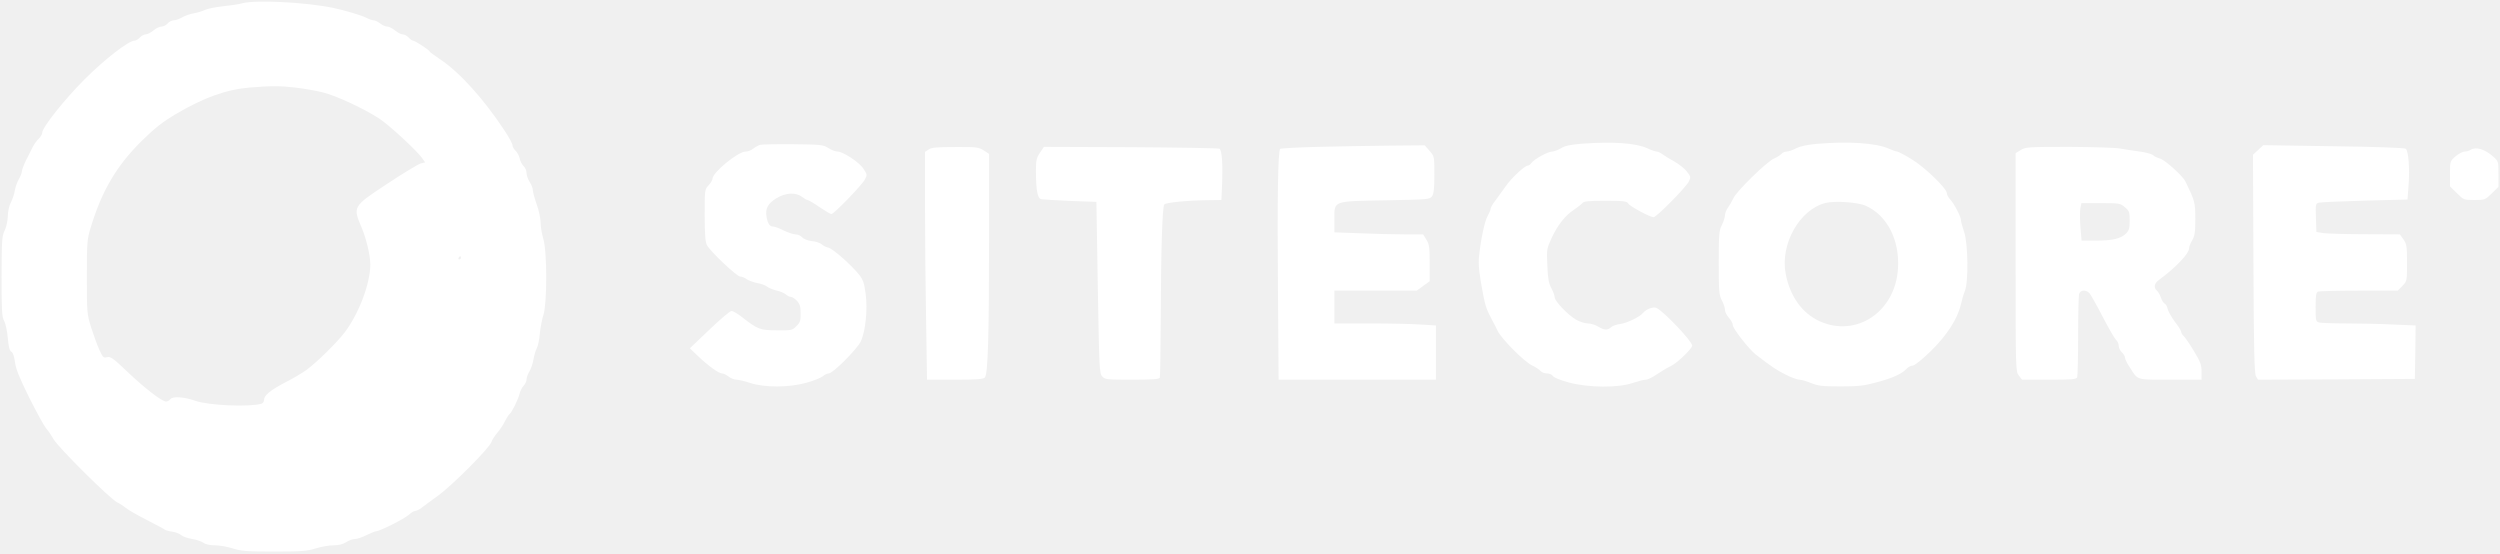
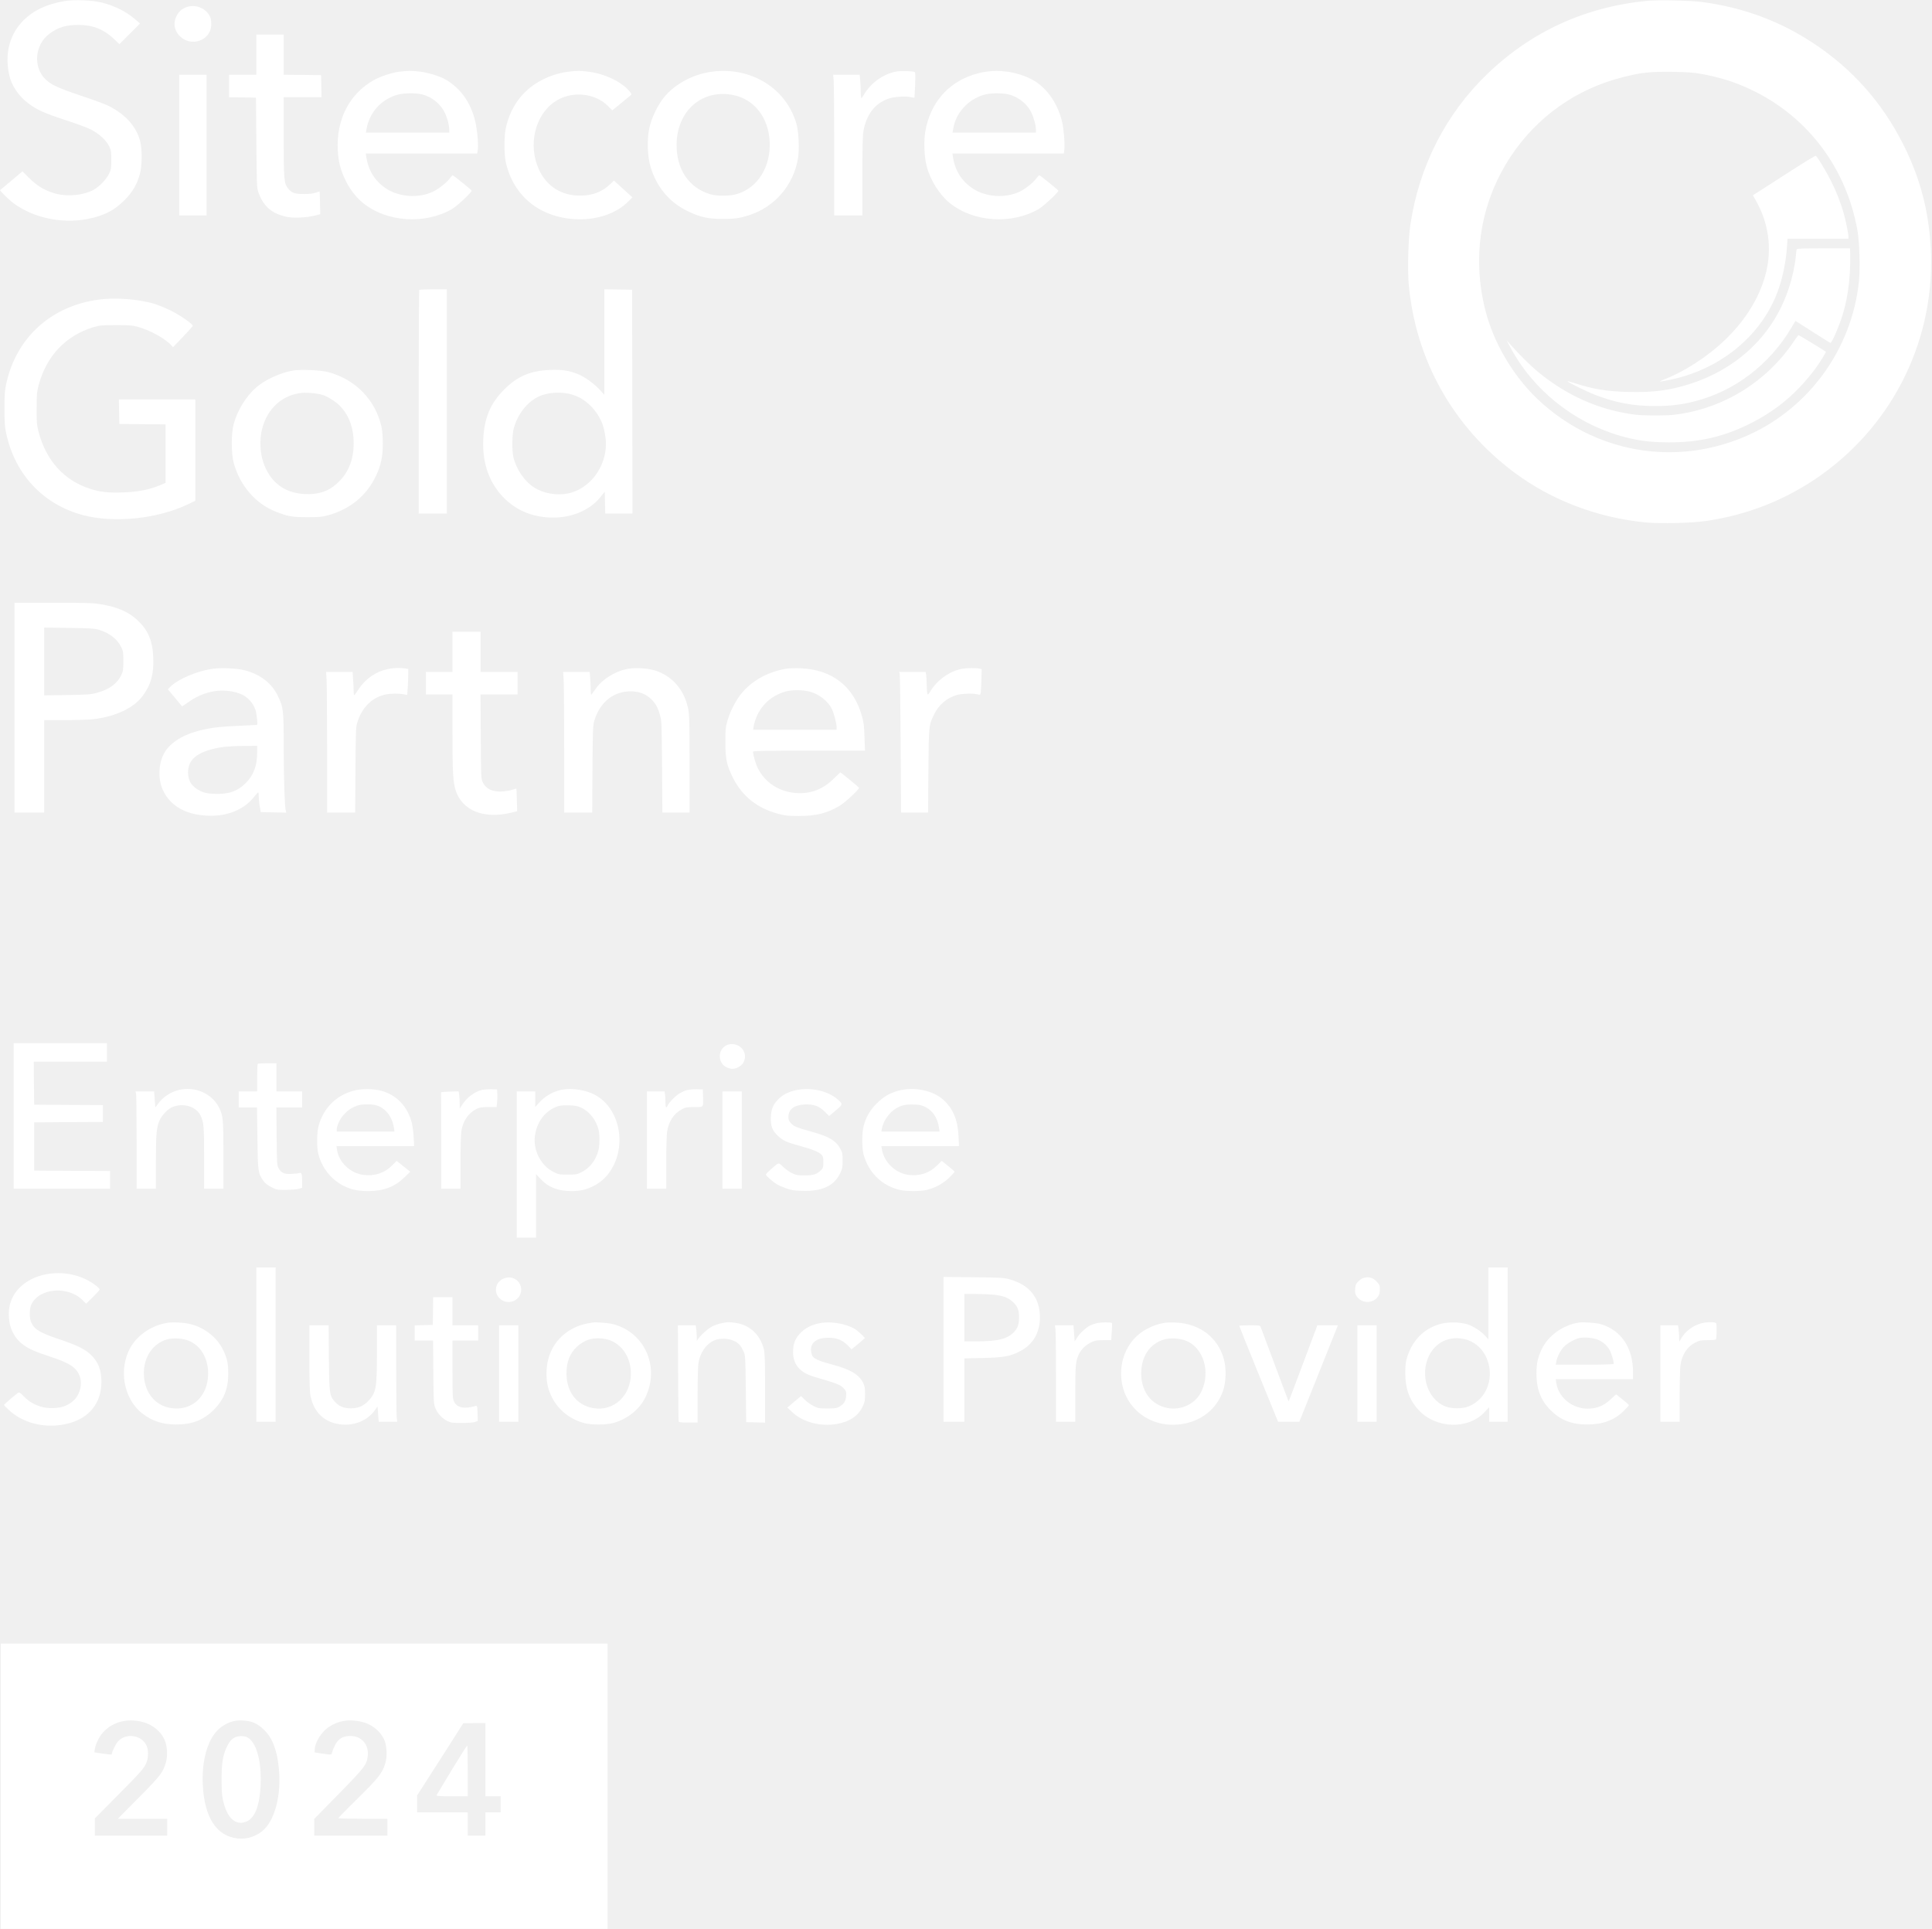
- <svg xmlns="http://www.w3.org/2000/svg" viewBox="0 1 1600 354" width="1600" height="354">
-   <g transform="translate(0,356) scale(0.1,-0.1)" fill="#FFFFFF" stroke="none">
-     <path d="M1550 3529 c-19 -6 -74 -14 -122 -19 -48 -5 -100 -16 -115 -23 -16 -8 -48 -18 -72 -22 -24 -4 -58 -16 -75 -26 -17 -10 -41 -19 -54 -19 -12 0 -30 -9 -39 -20 -10 -11 -27 -20 -39 -20 -13 0 -36 -11 -52 -25 -17 -14 -39 -25 -49 -25 -11 0 -28 -9 -38 -20 -10 -11 -25 -20 -33 -20 -39 0 -193 -120 -322 -249 -132 -133 -270 -307 -270 -341 0 -9 -10 -26 -22 -38 -13 -11 -30 -36 -39 -54 -9 -18 -29 -57 -43 -85 -14 -29 -26 -61 -26 -70 0 -10 -9 -32 -19 -49 -10 -17 -22 -49 -26 -72 -3 -22 -15 -58 -26 -79 -11 -21 -19 -58 -19 -88 -1 -28 -9 -67 -20 -90 -18 -36 -19 -64 -20 -295 0 -220 2 -259 17 -285 9 -16 19 -65 23 -109 5 -56 11 -81 23 -87 10 -6 18 -30 23 -67 5 -43 28 -99 91 -227 47 -93 95 -181 107 -195 13 -14 34 -45 48 -70 32 -55 359 -380 408 -405 19 -9 44 -26 56 -36 11 -10 69 -44 130 -75 60 -31 114 -59 119 -64 6 -4 27 -10 49 -13 21 -3 46 -13 56 -22 10 -9 40 -19 67 -24 27 -4 60 -15 74 -24 14 -11 43 -17 75 -17 28 0 80 -9 114 -20 54 -17 90 -20 265 -20 175 0 211 3 265 20 34 11 86 20 114 20 34 0 61 7 81 20 17 11 41 20 55 20 14 0 48 11 75 25 28 13 56 25 62 25 24 0 183 81 209 105 15 14 33 25 41 25 8 0 27 9 41 20 15 12 63 47 107 79 90 65 329 305 340 342 4 13 21 39 36 57 16 18 39 52 50 75 12 23 25 44 30 47 14 9 56 95 64 129 4 18 16 42 26 52 10 10 19 29 19 40 0 12 8 36 19 53 10 17 21 51 25 75 4 24 13 56 21 71 8 15 17 58 20 96 4 38 14 92 23 119 24 74 24 407 -1 487 -9 31 -17 77 -17 102 0 26 -11 79 -25 118 -14 39 -25 81 -25 92 0 12 -9 35 -20 51 -11 17 -20 42 -20 57 0 15 -8 35 -19 45 -10 10 -22 32 -25 49 -4 18 -16 40 -27 50 -10 9 -19 25 -19 34 0 10 -23 53 -52 96 -134 203 -288 373 -412 455 -36 24 -66 46 -66 49 0 9 -95 70 -107 70 -6 0 -18 9 -28 20 -10 11 -27 20 -38 20 -10 0 -32 11 -49 25 -16 14 -39 25 -50 25 -11 0 -31 9 -45 20 -14 11 -33 20 -42 20 -9 0 -29 7 -46 16 -31 16 -138 48 -215 64 -176 36 -494 52 -580 29z m345 -540 c50 -6 126 -19 170 -30 86 -21 262 -103 361 -167 62 -40 240 -204 275 -253 l20 -28 -28 -7 c-15 -4 -110 -61 -210 -127 -227 -150 -226 -148 -168 -285 30 -71 55 -178 55 -235 0 -120 -72 -312 -163 -433 -51 -67 -182 -196 -249 -244 -24 -17 -82 -52 -130 -76 -97 -51 -138 -84 -138 -113 0 -11 -8 -22 -17 -25 -80 -22 -339 -11 -423 19 -71 25 -143 30 -159 11 -7 -9 -20 -16 -28 -16 -26 0 -138 86 -248 191 -90 86 -108 99 -130 93 -23 -6 -27 -1 -49 47 -14 30 -37 95 -53 144 -27 88 -27 96 -27 325 0 226 1 238 27 322 71 231 165 390 326 548 81 80 131 119 211 167 187 110 327 160 480 173 134 11 198 11 295 -1z m1055 -1089 c0 -5 -5 -10 -11 -10 -5 0 -7 5 -4 10 3 6 8 10 11 10 2 0 4 -4 4 -10z" />
-     <path d="M10120 2630 c-70 -6 -105 -13 -130 -29 -19 -11 -45 -21 -56 -21 -27 0 -115 -48 -132 -72 -7 -10 -18 -18 -24 -18 -20 0 -107 -81 -142 -133 -20 -28 -50 -70 -66 -91 -17 -21 -30 -45 -30 -52 0 -7 -9 -28 -19 -46 -19 -32 -44 -150 -55 -258 -6 -56 1 -115 27 -250 14 -71 22 -94 60 -165 9 -16 24 -45 32 -63 24 -50 170 -197 219 -220 23 -11 48 -27 55 -36 8 -9 26 -16 42 -16 15 0 32 -7 37 -16 6 -10 47 -27 103 -42 128 -34 315 -35 408 -3 33 11 71 21 84 21 12 0 45 16 72 35 28 19 68 43 90 53 38 18 135 111 135 130 0 27 -175 213 -228 241 -20 10 -66 -7 -87 -32 -20 -25 -101 -64 -143 -70 -24 -3 -51 -12 -61 -21 -23 -21 -44 -20 -83 4 -18 11 -48 20 -66 20 -18 0 -53 11 -77 25 -53 32 -135 118 -135 142 0 11 -10 37 -21 58 -17 31 -23 63 -26 146 -5 102 -4 107 27 175 39 84 88 146 144 182 22 15 46 34 53 42 9 12 38 15 148 15 119 0 138 -3 146 -18 11 -18 139 -87 162 -87 19 0 208 192 226 229 13 27 12 31 -13 63 -14 19 -50 47 -78 63 -29 16 -64 37 -77 47 -13 10 -30 18 -38 18 -8 0 -35 9 -60 21 -75 34 -221 44 -423 29z" />
-     <path d="M11625 2629 c-59 -5 -104 -15 -130 -28 -21 -12 -49 -21 -61 -21 -12 0 -27 -7 -34 -16 -8 -8 -28 -21 -47 -29 -45 -19 -242 -211 -260 -255 -9 -19 -24 -45 -34 -59 -10 -13 -19 -35 -19 -48 0 -13 -9 -41 -20 -63 -18 -35 -20 -59 -20 -242 0 -184 2 -207 20 -241 11 -20 20 -48 20 -61 0 -12 11 -35 25 -50 14 -15 25 -36 25 -47 0 -22 104 -155 148 -189 99 -76 134 -100 191 -128 35 -18 75 -32 87 -32 13 0 47 -10 76 -22 45 -18 72 -21 188 -21 113 0 150 4 230 26 102 27 162 54 192 87 10 11 28 20 39 20 12 0 59 38 115 92 103 100 173 208 194 301 6 27 17 65 25 84 24 57 21 307 -5 380 -11 32 -20 65 -20 75 0 21 -44 106 -70 133 -11 12 -20 29 -20 38 0 30 -138 164 -224 217 -44 27 -87 50 -94 50 -7 0 -32 9 -55 19 -79 36 -261 48 -462 30z m316 -396 c137 -61 218 -220 206 -403 -17 -274 -264 -441 -499 -337 -114 51 -193 161 -220 307 -35 188 89 409 255 451 59 15 208 5 258 -18z" />
-     <path d="M4865 2623 c-11 -3 -31 -14 -44 -24 -13 -11 -35 -19 -49 -19 -49 0 -212 -134 -212 -174 0 -8 -11 -27 -25 -42 -25 -26 -25 -30 -25 -191 0 -121 4 -171 14 -191 20 -40 192 -202 213 -202 10 0 29 -7 42 -17 13 -9 44 -20 69 -25 25 -4 53 -15 61 -22 9 -8 36 -19 59 -25 24 -5 51 -16 61 -25 10 -9 24 -16 33 -16 8 0 25 -11 38 -25 19 -20 24 -37 24 -80 1 -47 -3 -59 -27 -82 -26 -27 -31 -28 -125 -27 -108 0 -123 6 -225 86 -27 21 -56 38 -65 38 -10 0 -73 -54 -142 -120 l-125 -119 50 -48 c66 -63 135 -113 156 -113 9 0 28 -9 42 -20 14 -11 36 -20 50 -20 13 0 53 -9 88 -21 93 -30 246 -30 359 1 47 13 94 32 106 42 11 10 28 18 38 18 26 0 178 152 204 203 31 63 46 205 32 308 -9 67 -17 90 -41 120 -49 62 -167 166 -197 174 -15 3 -35 13 -44 22 -9 8 -37 18 -62 20 -26 3 -52 13 -62 24 -9 11 -29 19 -43 19 -14 0 -48 12 -76 25 -27 14 -57 25 -66 25 -23 0 -35 18 -43 61 -9 53 7 85 61 119 59 37 126 41 166 10 14 -11 30 -20 35 -20 6 0 40 -20 76 -45 37 -25 71 -45 77 -45 16 0 196 186 214 221 16 30 15 32 -9 69 -27 42 -131 110 -166 110 -13 0 -39 10 -59 23 -34 21 -48 22 -226 24 -104 1 -199 -1 -210 -4z" />
-     <path d="M8433 2610 c-127 -3 -235 -9 -240 -13 -14 -14 -19 -316 -14 -909 l4 -568 503 0 504 0 0 173 0 174 -97 6 c-54 4 -200 7 -325 7 l-228 0 0 105 0 105 263 0 264 0 41 30 42 30 0 116 c0 101 -3 121 -21 150 l-21 34 -117 0 c-65 0 -193 3 -284 7 l-167 6 0 83 c0 121 -14 116 331 122 270 5 280 6 294 26 11 15 15 51 15 138 0 117 0 117 -31 153 l-31 35 -227 -2 c-124 -1 -330 -5 -458 -8z" />
-     <path d="M14452 2590 l-33 -30 3 -698 c2 -547 6 -702 16 -720 l13 -22 502 2 502 3 3 171 2 171 -142 6 c-79 4 -213 7 -298 7 -85 0 -165 3 -177 6 -22 6 -23 11 -23 99 0 75 3 94 16 99 9 3 127 6 263 6 l247 0 30 31 c29 30 29 32 29 147 0 106 -2 120 -23 150 l-23 32 -222 1 c-122 0 -242 4 -267 7 l-45 7 -3 91 c-3 88 -2 92 20 97 13 3 145 9 295 13 l271 7 7 93 c8 106 -1 218 -18 232 -7 6 -202 13 -462 16 l-450 7 -33 -31z" />
-     <path d="M5943 2593 l-23 -15 0 -347 c0 -190 3 -518 7 -728 l6 -383 178 0 c139 0 181 3 192 14 20 20 27 266 27 905 l0 526 -35 23 c-32 20 -46 22 -182 21 -118 0 -153 -3 -170 -16z" />
-     <path d="M6656 2573 c-22 -32 -26 -49 -26 -113 0 -128 10 -180 34 -185 12 -2 96 -7 187 -11 l166 -6 9 -548 c9 -518 10 -549 28 -569 18 -20 29 -21 191 -21 129 0 174 3 178 13 2 6 5 183 6 392 1 421 10 697 22 716 8 13 153 27 290 28 l76 1 5 116 c4 116 -2 197 -16 212 -4 4 -259 8 -566 10 l-559 2 -25 -37z" />
-     <path d="M12933 2590 l-33 -20 0 -699 c0 -691 0 -699 21 -725 l20 -26 174 0 c148 0 174 2 179 16 3 9 6 127 6 262 0 136 3 257 6 270 8 27 44 30 67 5 8 -10 46 -76 83 -148 37 -71 75 -138 85 -148 11 -10 19 -28 19 -41 0 -13 9 -31 20 -41 11 -10 20 -25 20 -34 0 -9 13 -36 30 -61 55 -86 37 -80 260 -80 l200 0 0 51 c0 44 -7 63 -50 134 -27 45 -57 88 -65 95 -8 7 -15 18 -15 25 0 7 -18 37 -41 66 -22 30 -43 67 -46 82 -3 16 -12 31 -19 34 -7 3 -18 20 -24 38 -6 18 -18 39 -26 45 -22 19 -17 47 14 69 108 80 192 168 192 202 0 10 9 33 20 51 16 27 20 51 20 136 0 106 -3 117 -63 240 -17 36 -134 141 -165 148 -15 4 -35 13 -44 22 -10 8 -50 18 -90 23 -40 5 -93 13 -118 18 -25 6 -171 10 -325 11 -262 0 -282 -1 -312 -20z m666 -366 c28 -23 31 -31 31 -85 0 -50 -4 -64 -24 -84 -33 -32 -85 -45 -193 -45 l-91 0 -7 85 c-4 46 -4 100 -1 120 l7 35 124 0 c118 0 125 -1 154 -26z" />
-     <path d="M15810 2590 c-8 -5 -25 -10 -37 -10 -12 0 -38 -14 -58 -31 -35 -31 -35 -32 -35 -111 l0 -81 44 -43 c43 -43 44 -44 112 -44 67 0 69 1 111 42 l43 42 0 82 c0 82 0 82 -36 114 -55 47 -109 63 -144 40z" />
+ <svg xmlns="http://www.w3.org/2000/svg" version="1.0" viewBox="0 0 2404 2400" preserveAspectRatio="xMidYMid meet">
+   <g transform="translate(0,2400) scale(0.1,-0.1)" fill="#ffffff" stroke="none">
+     <path d="M800 23986 c-179 -33 -302 -80 -414 -160 -243 -173 -341 -451 -270 -765 29 -127 115 -255 233 -344 112 -85 193 -122 498 -222 112 -36 239 -84 283 -106 102 -51 190 -132 227 -207 26 -52 28 -66 28 -172 0 -106 -3 -120 -29 -174 -34 -70 -122 -160 -193 -199 -123 -66 -317 -86 -467 -47 -125 32 -228 91 -329 191 l-88 87 -137 -116 c-75 -63 -138 -116 -140 -117 -8 -6 108 -120 166 -163 265 -197 652 -268 988 -182 172 44 276 103 394 220 98 98 157 199 191 327 27 101 29 296 5 397 -35 149 -134 284 -280 381 -109 72 -153 91 -466 197 -284 96 -368 135 -438 205 -153 154 -128 429 53 563 106 80 206 110 361 110 177 0 315 -54 438 -171 l72 -68 128 128 128 128 -49 43 c-114 101 -253 173 -422 217 -120 31 -353 40 -471 19z M20500 23990 c-771 -74 -1444 -381 -1992 -909 -518 -498 -851 -1151 -959 -1879 -26 -175 -36 -557 -20 -739 85 -941 551 -1772 1311 -2340 465 -348 1043 -567 1644 -624 186 -17 583 -7 761 21 486 74 928 244 1330 511 940 625 1487 1682 1452 2804 -16 496 -121 919 -338 1355 -263 528 -638 952 -1129 1275 -416 274 -868 441 -1380 510 -138 19 -546 27 -680 15z m665 -909 c165 -29 329 -74 463 -127 784 -306 1332 -976 1483 -1814 27 -147 37 -478 20 -641 -88 -838 -617 -1572 -1379 -1914 -892 -400 -1911 -225 -2622 451 -307 293 -549 706 -650 1113 -168 671 -53 1351 326 1916 322 482 807 825 1369 970 248 64 345 74 635 71 185 -3 260 -8 355 -25z M22280 21871 c-168 -108 -342 -220 -387 -249 l-82 -52 39 -68 c174 -308 208 -660 95 -997 -88 -265 -249 -511 -482 -736 -214 -206 -513 -399 -766 -494 -26 -10 -46 -20 -43 -22 2 -2 58 7 124 21 598 123 1089 507 1312 1024 78 180 130 408 146 635 l6 97 379 0 379 0 0 24 c0 39 -29 184 -56 281 -41 147 -94 282 -164 420 -62 123 -168 297 -186 307 -5 3 -146 -83 -314 -191z M22356 20898 c-3 -7 -7 -44 -10 -83 -10 -109 -44 -269 -86 -396 -188 -575 -624 -999 -1228 -1195 -250 -81 -458 -108 -761 -101 -272 6 -451 35 -685 112 -43 14 -80 24 -82 22 -8 -8 237 -128 352 -173 248 -95 466 -136 734 -136 190 -1 324 15 495 58 496 125 928 453 1201 909 l55 93 211 -135 c116 -74 217 -137 223 -140 12 -4 67 111 120 252 90 241 133 530 127 848 l-2 77 -330 0 c-256 0 -332 -3 -334 -12z M22328 19763 c-340 -512 -883 -848 -1488 -923 -109 -13 -381 -13 -490 0 -446 56 -855 236 -1217 537 -95 79 -223 206 -332 328 l-53 60 42 -80 c281 -532 786 -939 1375 -1109 206 -59 359 -79 600 -80 378 -1 678 68 1005 230 334 166 590 381 820 689 55 74 135 204 129 209 -24 18 -332 206 -338 206 -5 0 -28 -30 -53 -67z M2339 23917 c-61 -17 -104 -49 -134 -101 -54 -93 -42 -192 34 -267 136 -137 376 -56 389 131 2 32 -1 74 -8 95 -35 107 -166 173 -281 142z M3190 23320 l0 -250 -170 0 -170 0 0 -140 0 -140 168 -2 167 -3 5 -560 c5 -554 5 -561 28 -625 62 -174 176 -267 368 -301 84 -14 233 -6 329 18 l70 18 -3 139 c-1 77 -4 141 -5 142 -2 2 -23 -4 -47 -13 -30 -11 -79 -17 -145 -17 -115 -1 -159 14 -202 71 -49 64 -53 107 -53 641 l0 492 235 0 236 0 -3 138 -3 137 -232 3 -233 2 0 250 0 250 -170 0 -170 0 0 -250z M4970 23108 c-93 -11 -235 -58 -317 -104 -305 -170 -470 -491 -450 -874 8 -144 34 -246 97 -375 54 -111 130 -209 215 -279 296 -241 774 -273 1113 -75 62 37 247 211 241 227 -5 12 -228 192 -238 192 -3 -1 -20 -20 -38 -44 -37 -51 -138 -129 -208 -162 -175 -82 -414 -67 -574 36 -144 93 -230 229 -254 403 l-6 37 693 0 694 0 7 46 c8 56 -1 190 -21 302 -46 257 -180 459 -384 575 -69 40 -215 84 -315 96 -103 12 -149 12 -255 -1z m285 -283 c125 -33 233 -123 285 -238 30 -67 50 -148 50 -202 l0 -35 -519 0 -518 0 8 48 c39 206 183 366 384 423 77 23 231 24 310 4z M7080 23109 c-173 -20 -350 -92 -481 -197 -154 -122 -259 -296 -305 -505 -22 -97 -22 -327 -1 -423 94 -420 416 -685 863 -711 269 -15 518 70 671 229 l42 43 -115 104 -115 104 -42 -41 c-104 -100 -224 -146 -382 -146 -227 0 -409 114 -505 316 -146 308 -55 692 203 859 202 131 490 104 654 -62 l52 -52 108 88 c59 49 114 94 122 101 12 10 9 18 -15 47 -99 120 -311 221 -519 246 -100 12 -127 12 -235 0z M8865 23109 c-234 -30 -458 -148 -597 -313 -83 -100 -163 -265 -189 -392 -30 -141 -23 -351 15 -477 77 -259 239 -449 476 -561 147 -69 246 -90 420 -90 148 -1 213 9 330 46 322 103 556 376 610 712 18 110 8 331 -20 426 -127 441 -562 710 -1045 649z m266 -293 c257 -55 431 -280 446 -576 16 -312 -145 -573 -402 -653 -91 -28 -251 -30 -340 -3 -262 79 -417 307 -416 614 1 424 320 701 712 618z M11153 23110 c-164 -30 -321 -144 -409 -297 -10 -18 -22 -33 -26 -33 -4 0 -8 35 -8 78 0 42 -3 107 -7 145 l-6 67 -165 0 -165 0 6 -67 c4 -38 7 -431 7 -875 l0 -808 175 0 175 0 0 488 c1 366 4 506 14 562 37 204 139 339 304 400 68 26 216 37 282 22 24 -6 46 -9 48 -8 1 2 6 73 9 158 4 110 3 157 -5 162 -19 12 -174 16 -229 6z M12270 23108 c-41 -5 -115 -23 -165 -39 -319 -106 -531 -359 -591 -702 -21 -120 -14 -318 16 -432 44 -173 158 -355 285 -459 296 -241 774 -273 1113 -75 62 37 247 211 241 227 -5 12 -228 192 -238 192 -3 0 -21 -21 -40 -45 -40 -53 -136 -128 -206 -161 -175 -82 -414 -67 -574 36 -144 93 -230 229 -254 403 l-6 37 693 0 694 0 6 53 c8 63 -7 251 -28 339 -52 224 -183 416 -352 516 -89 53 -226 98 -339 111 -103 12 -149 12 -255 -1z m285 -284 c117 -30 225 -116 275 -218 34 -71 60 -164 60 -218 l0 -38 -519 0 -518 0 8 48 c31 197 185 366 384 423 78 23 231 24 310 3z M2230 22195 l0 -875 170 0 170 0 0 875 0 875 -170 0 -170 0 0 -875z M5217 20393 c-4 -3 -7 -631 -7 -1395 l0 -1388 175 0 175 0 0 1395 0 1395 -168 0 c-93 0 -172 -3 -175 -7z M7520 19744 l0 -657 -59 65 c-70 76 -187 160 -272 194 -106 43 -199 57 -344 51 -246 -10 -404 -77 -570 -242 -173 -173 -250 -356 -262 -622 -14 -308 83 -565 281 -751 157 -146 357 -222 588 -222 242 0 461 95 590 256 l53 66 3 -136 3 -136 169 0 170 0 -2 1393 -3 1392 -172 3 -173 2 0 -656z m-410 -651 c167 -46 312 -183 384 -363 24 -61 46 -179 46 -250 0 -300 -207 -568 -478 -621 -140 -27 -303 3 -417 76 -118 76 -220 224 -256 375 -20 80 -18 280 4 360 52 196 194 361 357 415 107 36 249 39 360 8z M1305 20280 c-627 -52 -1097 -454 -1227 -1053 -19 -87 -22 -132 -22 -312 0 -181 3 -224 23 -315 110 -507 463 -879 956 -1010 386 -101 919 -47 1301 134 l94 45 0 630 0 631 -475 0 -476 0 3 -152 3 -153 288 -3 287 -2 0 -364 0 -364 -76 -32 c-128 -53 -268 -80 -450 -87 -181 -7 -283 4 -409 44 -329 104 -555 355 -648 721 -19 76 -22 113 -21 282 0 178 3 204 26 292 97 358 334 610 674 715 84 25 100 27 284 28 173 0 205 -3 280 -23 146 -40 340 -147 414 -231 l19 -21 121 126 c67 70 122 132 124 139 5 22 -157 134 -282 195 -66 32 -161 70 -210 84 -168 48 -415 71 -601 56z M3642 19389 c-154 -27 -340 -113 -449 -205 -128 -110 -239 -288 -285 -459 -32 -119 -32 -365 0 -484 77 -284 274 -511 530 -610 153 -59 193 -65 382 -66 152 0 186 3 260 23 276 75 484 246 600 495 61 129 83 236 83 397 0 86 -6 161 -15 205 -75 338 -321 592 -663 685 -91 25 -349 36 -443 19z m377 -304 c60 -20 155 -80 204 -128 118 -118 178 -279 178 -474 -1 -196 -60 -352 -181 -473 -118 -119 -246 -166 -430 -157 -253 12 -432 150 -515 398 -39 119 -46 278 -16 403 64 268 265 445 521 459 71 3 185 -10 239 -28z M180 15195 l0 -1305 185 0 185 0 0 575 0 575 255 0 c141 0 299 5 352 11 277 31 506 138 619 291 102 138 140 273 131 477 -8 210 -64 341 -198 466 -109 101 -245 161 -446 195 -103 18 -164 20 -599 20 l-484 0 0 -1305z m1044 971 c134 -39 235 -116 283 -215 26 -52 28 -65 28 -176 0 -108 -3 -125 -26 -175 -50 -106 -151 -180 -308 -222 -66 -18 -112 -22 -363 -26 l-288 -4 0 422 0 422 308 -5 c252 -3 318 -7 366 -21z M5630 15890 l0 -250 -165 0 -165 0 0 -140 0 -140 165 0 165 0 0 -472 c0 -500 7 -624 41 -726 83 -249 349 -355 689 -274 l75 18 -4 139 c-2 77 -4 141 -6 143 -1 1 -22 -5 -46 -13 -24 -9 -76 -18 -115 -22 -131 -11 -217 28 -258 116 -20 45 -21 60 -24 569 l-3 522 231 0 230 0 0 140 0 140 -230 0 -230 0 0 250 0 250 -175 0 -175 0 0 -250z M2658 15680 c-201 -25 -452 -132 -546 -233 l-23 -24 87 -104 c47 -57 88 -105 89 -107 2 -2 32 18 67 43 204 151 444 192 656 113 87 -32 164 -114 191 -202 17 -54 30 -185 19 -186 -2 0 -95 -5 -208 -10 -256 -11 -364 -24 -508 -60 -182 -46 -321 -125 -404 -228 -103 -127 -125 -357 -49 -517 97 -205 306 -315 599 -315 223 0 417 86 535 236 23 30 45 54 49 54 5 0 8 -26 8 -57 1 -32 6 -87 13 -123 l12 -65 159 -3 158 -3 -6 23 c-14 50 -25 393 -26 786 0 468 -3 497 -72 642 -76 159 -220 271 -414 320 -90 24 -282 33 -386 20z m542 -1048 c0 -159 -46 -280 -144 -377 -102 -102 -218 -141 -393 -132 -82 4 -113 10 -160 31 -113 52 -163 124 -163 236 0 147 96 237 306 290 110 28 204 37 392 39 l162 1 0 -88z M4820 15674 c-143 -31 -276 -123 -357 -248 -26 -41 -51 -75 -55 -75 -5 -1 -8 27 -8 62 0 34 -3 99 -7 145 l-6 82 -165 0 -165 0 6 -82 c4 -46 7 -440 7 -875 l0 -793 174 0 175 0 4 528 c3 467 5 534 21 586 56 191 185 319 354 355 61 13 168 14 228 2 l41 -8 7 96 c3 53 6 126 6 162 l0 66 -46 7 c-70 9 -141 6 -214 -10z M7796 15675 c-143 -30 -299 -127 -377 -235 -24 -34 -49 -69 -56 -78 -10 -14 -12 -4 -13 54 0 39 -3 105 -6 147 l-7 77 -165 0 -165 0 6 -82 c4 -46 7 -440 7 -875 l0 -793 175 0 174 0 3 538 c3 473 6 544 21 597 59 203 192 334 371 366 128 22 246 -6 326 -78 64 -58 94 -109 122 -209 21 -76 22 -101 26 -646 l4 -568 169 0 169 0 0 608 c0 567 -2 613 -20 696 -50 228 -198 396 -405 462 -101 32 -257 40 -359 19z M9788 15680 c-234 -37 -441 -153 -572 -321 -70 -89 -137 -225 -168 -339 -20 -74 -23 -107 -22 -260 1 -208 16 -279 93 -435 115 -231 303 -382 566 -451 86 -23 121 -27 250 -27 215 -1 356 34 510 125 71 42 250 209 244 227 -3 7 -227 191 -233 191 -1 0 -37 -35 -81 -78 -137 -135 -288 -192 -470 -179 -211 15 -384 128 -477 311 -25 50 -57 162 -58 204 0 9 146 12 696 12 l697 0 -6 168 c-4 138 -10 183 -31 259 -104 374 -371 582 -766 598 -63 2 -141 0 -172 -5z m292 -287 c112 -30 221 -116 270 -212 25 -51 60 -181 60 -228 l0 -33 -520 0 -519 0 5 33 c38 212 177 372 379 437 88 29 228 30 325 3z M11975 15679 c-149 -25 -308 -135 -393 -272 -34 -55 -37 -58 -43 -36 -4 13 -8 62 -8 109 -1 47 -4 102 -7 123 l-7 37 -164 0 -165 0 7 -27 c4 -16 9 -409 12 -875 l5 -848 168 0 168 0 4 518 c5 572 5 568 73 707 58 120 163 206 290 240 64 16 188 20 247 6 37 -9 37 -8 42 28 3 20 6 92 8 161 l3 125 -30 6 c-42 9 -150 8 -210 -2z M170 10115 l0 -905 600 0 600 0 0 110 0 110 -472 2 -473 3 0 300 0 300 428 3 427 2 0 105 0 105 -427 2 -428 3 -3 268 -2 267 455 0 455 0 0 115 0 115 -580 0 -580 0 0 -905z M9044 10996 c-116 -51 -117 -224 -1 -277 56 -25 95 -24 147 4 51 27 80 75 80 132 0 111 -121 186 -226 141z M3207 10763 c-4 -3 -7 -82 -7 -175 l0 -168 -115 0 -115 0 0 -100 0 -100 114 0 114 0 5 -377 c5 -418 8 -438 70 -530 26 -36 50 -56 102 -83 66 -34 71 -35 184 -35 64 1 135 6 159 13 l42 13 0 72 c0 98 -7 120 -34 112 -11 -4 -55 -9 -96 -11 -91 -6 -133 12 -164 72 -20 37 -21 59 -24 397 l-3 357 160 0 161 0 0 100 0 100 -160 0 -160 0 0 175 0 175 -113 0 c-63 0 -117 -3 -120 -7z M2213 10435 c-101 -28 -189 -89 -253 -177 l-27 -37 -8 99 -7 100 -115 0 -116 0 7 -37 c3 -21 6 -293 6 -605 l0 -568 120 0 120 0 0 333 c0 357 7 430 47 519 28 64 102 140 157 163 134 56 293 9 350 -102 42 -84 46 -133 46 -533 l0 -380 120 0 120 0 0 418 c0 452 -4 491 -56 594 -90 177 -307 268 -511 213z M4404 10430 c-221 -58 -380 -217 -440 -440 -22 -79 -24 -260 -5 -340 54 -226 228 -402 451 -454 37 -9 111 -16 171 -16 193 0 330 52 454 173 l70 68 -33 26 c-19 14 -57 45 -85 68 l-51 41 -57 -57 c-96 -96 -220 -136 -360 -117 -162 22 -304 158 -325 311 l-7 47 483 0 483 0 -6 113 c-3 61 -14 141 -23 177 -55 213 -205 362 -409 405 -95 20 -224 18 -311 -5z m271 -181 c122 -33 207 -142 228 -291 l6 -38 -360 0 -359 0 0 25 c0 49 41 135 92 191 49 53 93 82 167 109 44 17 172 19 226 4z M5989 10437 c-91 -26 -184 -97 -240 -186 l-29 -45 0 61 c0 33 -3 81 -6 107 l-7 47 -111 -3 c-61 -2 -110 -6 -108 -10 1 -5 2 -276 2 -603 l0 -595 120 0 120 0 0 328 c0 180 5 356 11 391 20 125 88 223 187 272 40 20 62 24 149 24 l102 0 6 60 c4 33 5 83 3 110 l-3 50 -75 2 c-41 1 -96 -4 -121 -10z M7000 10443 c-106 -18 -217 -79 -290 -161 l-50 -56 0 97 0 97 -115 0 -115 0 0 -910 0 -910 120 0 120 0 0 396 0 395 55 -59 c96 -104 218 -152 385 -152 113 0 189 18 279 65 90 48 151 103 205 184 212 318 117 784 -192 949 -110 59 -278 86 -402 65z m232 -225 c104 -48 189 -158 217 -279 15 -62 13 -195 -3 -254 -33 -124 -109 -220 -214 -272 -52 -26 -67 -28 -167 -28 -104 0 -114 2 -176 32 -165 82 -264 284 -230 471 30 170 137 300 284 348 27 9 76 13 137 11 78 -2 105 -8 152 -29z M8549 10437 c-25 -7 -65 -25 -90 -39 -50 -29 -133 -113 -151 -153 -19 -42 -28 -28 -28 44 0 38 -3 83 -6 100 l-6 31 -109 0 -109 0 0 -605 0 -605 120 0 120 0 0 318 c0 174 5 348 10 387 20 132 83 229 185 283 45 24 61 27 153 27 121 0 114 -8 110 130 l-3 90 -75 2 c-41 1 -96 -4 -121 -10z M9881 10430 c-87 -23 -149 -57 -201 -112 -62 -63 -84 -119 -88 -219 -5 -111 18 -168 94 -238 60 -55 109 -76 278 -122 139 -37 227 -73 257 -105 20 -22 24 -36 24 -94 0 -59 -3 -72 -25 -95 -50 -54 -96 -70 -205 -70 -88 0 -107 3 -158 27 -31 15 -82 50 -112 79 -62 59 -47 61 -152 -30 -35 -29 -63 -59 -63 -66 0 -15 87 -91 140 -122 19 -12 69 -33 110 -48 63 -23 95 -29 200 -32 250 -9 403 63 478 226 23 48 27 70 27 151 0 87 -3 100 -30 149 -56 101 -142 151 -360 211 -187 52 -218 65 -255 106 -23 27 -30 44 -30 77 0 94 71 148 205 155 108 5 179 -21 251 -93 l51 -51 82 69 c92 77 92 79 19 142 -128 109 -352 153 -537 105z M11182 10430 c-109 -29 -187 -74 -273 -160 -83 -82 -136 -174 -164 -285 -21 -81 -21 -265 0 -347 59 -225 227 -391 450 -443 80 -20 265 -19 340 0 105 27 197 77 274 150 39 38 70 72 69 77 -2 4 -38 37 -82 71 l-78 63 -57 -56 c-95 -95 -212 -135 -352 -119 -162 18 -309 157 -335 317 l-7 42 483 0 483 0 -6 123 c-9 200 -66 339 -186 450 -128 119 -363 168 -559 117z m331 -203 c94 -47 153 -136 171 -259 l7 -48 -362 0 -362 0 6 35 c15 93 91 203 174 252 72 42 120 53 219 50 75 -2 100 -7 147 -30z M8990 9815 l0 -605 120 0 120 0 0 605 0 605 -120 0 -120 0 0 -605z M3190 7270 l0 -960 120 0 120 0 0 960 0 960 -120 0 -120 0 0 -960z M18520 7783 l0 -448 -38 42 c-54 61 -147 121 -227 146 -97 30 -251 30 -350 -1 -190 -59 -326 -197 -392 -397 -22 -68 -26 -98 -27 -205 -1 -195 50 -338 164 -462 216 -236 619 -249 824 -27 l56 60 0 -90 0 -91 115 0 115 0 0 960 0 960 -120 0 -120 0 0 -447z m-285 -448 c107 -28 198 -103 250 -205 124 -245 24 -539 -215 -631 -77 -29 -203 -29 -283 1 -220 83 -321 385 -209 624 84 179 262 261 457 211z M603 8150 c-242 -36 -429 -183 -479 -380 -26 -101 -15 -240 24 -325 40 -84 81 -135 151 -184 74 -51 128 -75 340 -146 191 -64 272 -109 320 -175 58 -81 64 -187 15 -287 -30 -62 -79 -107 -154 -142 -80 -37 -228 -42 -320 -11 -88 30 -144 64 -206 128 -48 48 -55 52 -72 40 -41 -29 -172 -143 -172 -149 0 -4 29 -34 65 -67 145 -133 357 -203 573 -189 355 23 572 226 574 537 1 158 -41 262 -142 353 -71 64 -168 111 -367 178 -259 87 -323 125 -364 214 -25 54 -25 165 0 221 94 208 456 240 638 57 l44 -44 85 82 c46 46 84 88 84 94 0 6 -17 25 -37 42 -163 130 -379 185 -600 153z M6275 8095 c-109 -39 -140 -171 -58 -250 100 -97 269 -29 268 109 -2 109 -105 179 -210 141z M11740 7211 l0 -901 130 0 130 0 0 394 0 394 228 5 c260 6 344 21 466 85 159 83 245 229 246 418 0 245 -128 407 -377 476 -72 20 -106 22 -450 26 l-373 4 0 -901z m629 679 c115 -13 171 -34 227 -83 62 -54 84 -104 84 -191 0 -97 -16 -143 -70 -197 -81 -81 -200 -109 -467 -109 l-143 0 0 295 0 295 143 0 c78 0 180 -5 226 -10z M16965 8099 c-17 -4 -46 -24 -65 -44 -29 -30 -34 -43 -38 -92 -3 -48 0 -64 20 -93 62 -92 204 -93 265 -1 17 25 23 48 23 87 0 48 -4 59 -36 94 -48 53 -102 69 -169 49z M5388 7688 l-3 -173 -112 -3 -113 -3 0 -94 0 -95 114 0 115 0 3 -392 c3 -383 4 -395 26 -450 27 -66 84 -127 150 -160 42 -20 61 -23 177 -23 78 0 144 5 165 12 l35 13 -3 96 c-3 93 -4 96 -25 90 -143 -41 -232 -22 -268 57 -17 39 -19 70 -19 400 l0 357 160 0 160 0 0 95 0 95 -160 0 -160 0 0 175 0 175 -120 0 -120 0 -2 -172z M2084 7541 c-193 -31 -365 -145 -457 -301 -157 -269 -91 -646 145 -828 124 -95 247 -135 418 -136 200 -1 341 54 471 183 125 126 179 261 179 448 0 130 -12 188 -62 293 -74 156 -228 279 -405 324 -75 20 -220 28 -289 17z m258 -221 c152 -57 248 -216 248 -410 0 -283 -202 -471 -462 -430 -204 31 -338 204 -338 435 0 205 115 370 290 420 72 20 187 14 262 -15z M7370 7544 c-84 -14 -141 -29 -185 -47 -245 -102 -385 -316 -385 -586 0 -122 20 -203 72 -305 80 -153 224 -267 398 -313 88 -24 271 -23 360 1 175 48 325 167 400 318 185 377 -7 812 -404 913 -60 15 -213 27 -256 19z m160 -204 c189 -36 320 -211 320 -430 0 -279 -216 -476 -471 -430 -204 37 -330 201 -330 431 -1 142 41 249 128 331 99 92 215 124 353 98z M8974 7535 c-34 -7 -85 -25 -113 -40 -52 -26 -141 -106 -174 -155 l-16 -25 -1 45 c0 25 -3 69 -6 98 l-7 52 -111 0 -111 0 3 -592 c1 -326 4 -599 7 -605 3 -10 37 -13 120 -13 l115 0 0 333 c0 182 5 363 10 401 20 134 94 242 197 288 69 30 179 27 248 -7 58 -28 82 -55 118 -132 21 -46 22 -61 27 -463 l5 -415 118 -3 117 -3 0 423 c0 342 -3 435 -15 487 -43 182 -174 305 -352 331 -85 12 -103 12 -179 -5z M10220 7540 c-118 -19 -204 -63 -273 -140 -57 -63 -79 -127 -79 -227 1 -92 32 -164 94 -218 58 -49 101 -68 281 -119 180 -52 223 -72 262 -118 24 -28 27 -38 23 -88 -5 -65 -26 -99 -83 -132 -35 -20 -53 -23 -150 -23 -101 0 -115 2 -169 29 -33 16 -82 51 -109 77 l-50 48 -85 -71 -85 -72 61 -57 c133 -125 354 -183 559 -146 159 29 265 102 319 220 25 54 28 74 28 152 0 73 -4 99 -23 137 -50 104 -162 171 -381 228 -142 37 -216 67 -244 98 -11 13 -21 43 -24 71 -10 106 70 166 218 166 104 0 176 -30 242 -99 l44 -45 50 40 c27 23 64 55 83 71 l34 30 -39 40 c-22 22 -59 54 -84 70 -99 64 -289 99 -420 78z M13642 7535 c-29 -8 -63 -20 -75 -26 -55 -29 -122 -89 -157 -141 l-38 -58 -7 100 -8 100 -115 0 -115 0 7 -61 c3 -34 6 -304 6 -600 l0 -539 120 0 120 0 0 348 c0 368 4 413 50 502 29 57 85 109 149 139 48 22 69 26 152 26 l96 0 7 104 c4 57 5 106 2 109 -13 12 -145 11 -194 -3z M14495 7541 c-87 -15 -138 -32 -220 -74 -201 -104 -325 -316 -325 -557 0 -399 337 -685 742 -631 250 33 445 186 525 412 38 106 44 272 14 388 -69 273 -297 451 -598 465 -48 3 -110 1 -138 -3z m257 -221 c221 -83 315 -385 198 -632 -71 -152 -245 -238 -417 -208 -203 35 -333 203 -333 430 0 214 109 374 290 425 72 20 187 14 262 -15z M19645 7544 c-194 -30 -380 -162 -458 -325 -53 -110 -69 -186 -69 -314 1 -192 55 -330 176 -451 124 -124 261 -178 456 -178 193 0 337 53 455 169 36 35 65 68 64 72 0 4 -36 36 -80 71 l-80 63 -63 -58 c-75 -70 -137 -102 -228 -116 -214 -33 -423 113 -453 316 l-7 47 481 0 481 0 0 85 c0 304 -146 523 -400 599 -55 17 -219 28 -275 20z m247 -217 c64 -30 112 -75 143 -137 19 -38 45 -130 45 -160 0 -6 -140 -10 -361 -10 l-361 0 7 38 c10 55 48 131 88 178 38 43 130 98 193 114 66 16 186 5 246 -23z M21175 7536 c-104 -26 -201 -97 -253 -185 l-27 -46 -2 70 c-2 39 -5 85 -8 103 l-6 32 -109 0 -110 0 0 -600 0 -600 120 0 120 0 0 318 c0 174 5 348 10 387 20 133 85 232 188 282 50 25 68 28 152 28 53 0 98 4 102 10 4 5 8 53 8 106 0 92 -1 97 -22 103 -35 9 -108 6 -163 -8z M3850 7103 c0 -321 3 -423 15 -478 42 -197 167 -318 358 -346 176 -26 347 42 441 174 l34 48 7 -96 7 -95 116 0 115 0 -7 61 c-3 34 -6 304 -6 600 l0 539 -120 0 -120 0 0 -343 c0 -439 -10 -494 -105 -596 -61 -65 -128 -94 -220 -94 -87 0 -146 24 -197 81 -68 76 -71 97 -76 550 l-3 402 -120 0 -119 0 0 -407z M6210 6910 l0 -600 120 0 120 0 0 600 0 600 -120 0 -120 0 0 -600z M15420 7503 c0 -4 109 -274 241 -600 l242 -593 132 0 133 0 240 600 240 600 -128 0 -128 0 -178 -475 c-97 -261 -179 -474 -180 -472 -1 1 -79 207 -172 457 -94 250 -173 463 -177 473 -6 15 -23 17 -136 17 -71 0 -129 -3 -129 -7z M16890 6910 l0 -600 120 0 120 0 0 600 0 600 -120 0 -120 0 0 -600z M10 1775 l0 -1775 3775 0 3775 0 0 1775 0 1775 -3775 0 -3775 0 0 -1775z m1770 798 c121 -33 218 -113 267 -219 34 -76 42 -196 18 -280 -37 -128 -63 -163 -339 -442 l-260 -262 307 0 307 0 0 -105 0 -105 -450 0 -450 0 0 107 0 107 273 276 c297 299 336 343 367 413 30 68 29 173 -2 229 -69 125 -255 146 -351 39 -29 -32 -77 -132 -77 -160 0 -4 -48 0 -107 9 l-108 16 3 30 c5 51 42 138 80 189 116 154 316 214 522 158z m1308 12 c112 -15 236 -118 297 -247 47 -99 72 -203 86 -357 28 -305 -45 -604 -181 -740 -86 -86 -213 -130 -333 -116 -262 29 -412 258 -433 660 -16 291 51 547 177 680 62 66 155 115 236 125 58 7 68 6 151 -5z m1407 -7 c122 -26 229 -109 282 -215 39 -81 45 -221 13 -317 -37 -113 -89 -177 -342 -426 -131 -129 -238 -238 -238 -242 0 -5 137 -8 305 -8 l305 0 0 -105 0 -105 -455 0 -455 0 0 104 0 104 303 309 c325 332 350 365 363 473 16 143 -76 250 -216 250 -124 0 -185 -59 -235 -226 -2 -7 -35 -6 -107 6 l-103 16 1 37 c3 89 85 219 175 279 123 80 245 100 404 66z m1545 -473 l0 -455 95 0 95 0 0 -100 0 -100 -95 0 -95 0 0 -145 0 -145 -110 0 -110 0 0 145 0 145 -315 0 -315 0 0 105 0 105 288 449 287 450 138 1 137 0 0 -455z M2918 2380 c-42 -23 -69 -57 -103 -132 -43 -96 -58 -196 -58 -388 0 -129 4 -196 17 -255 50 -232 164 -331 302 -265 93 45 147 177 164 401 24 318 -45 586 -165 643 -44 21 -112 19 -157 -4z M5621 1977 c-101 -166 -186 -308 -189 -314 -3 -10 40 -13 192 -13 l196 0 0 315 c0 173 -3 315 -7 315 -5 -1 -91 -137 -192 -303z" />
  </g>
</svg>
